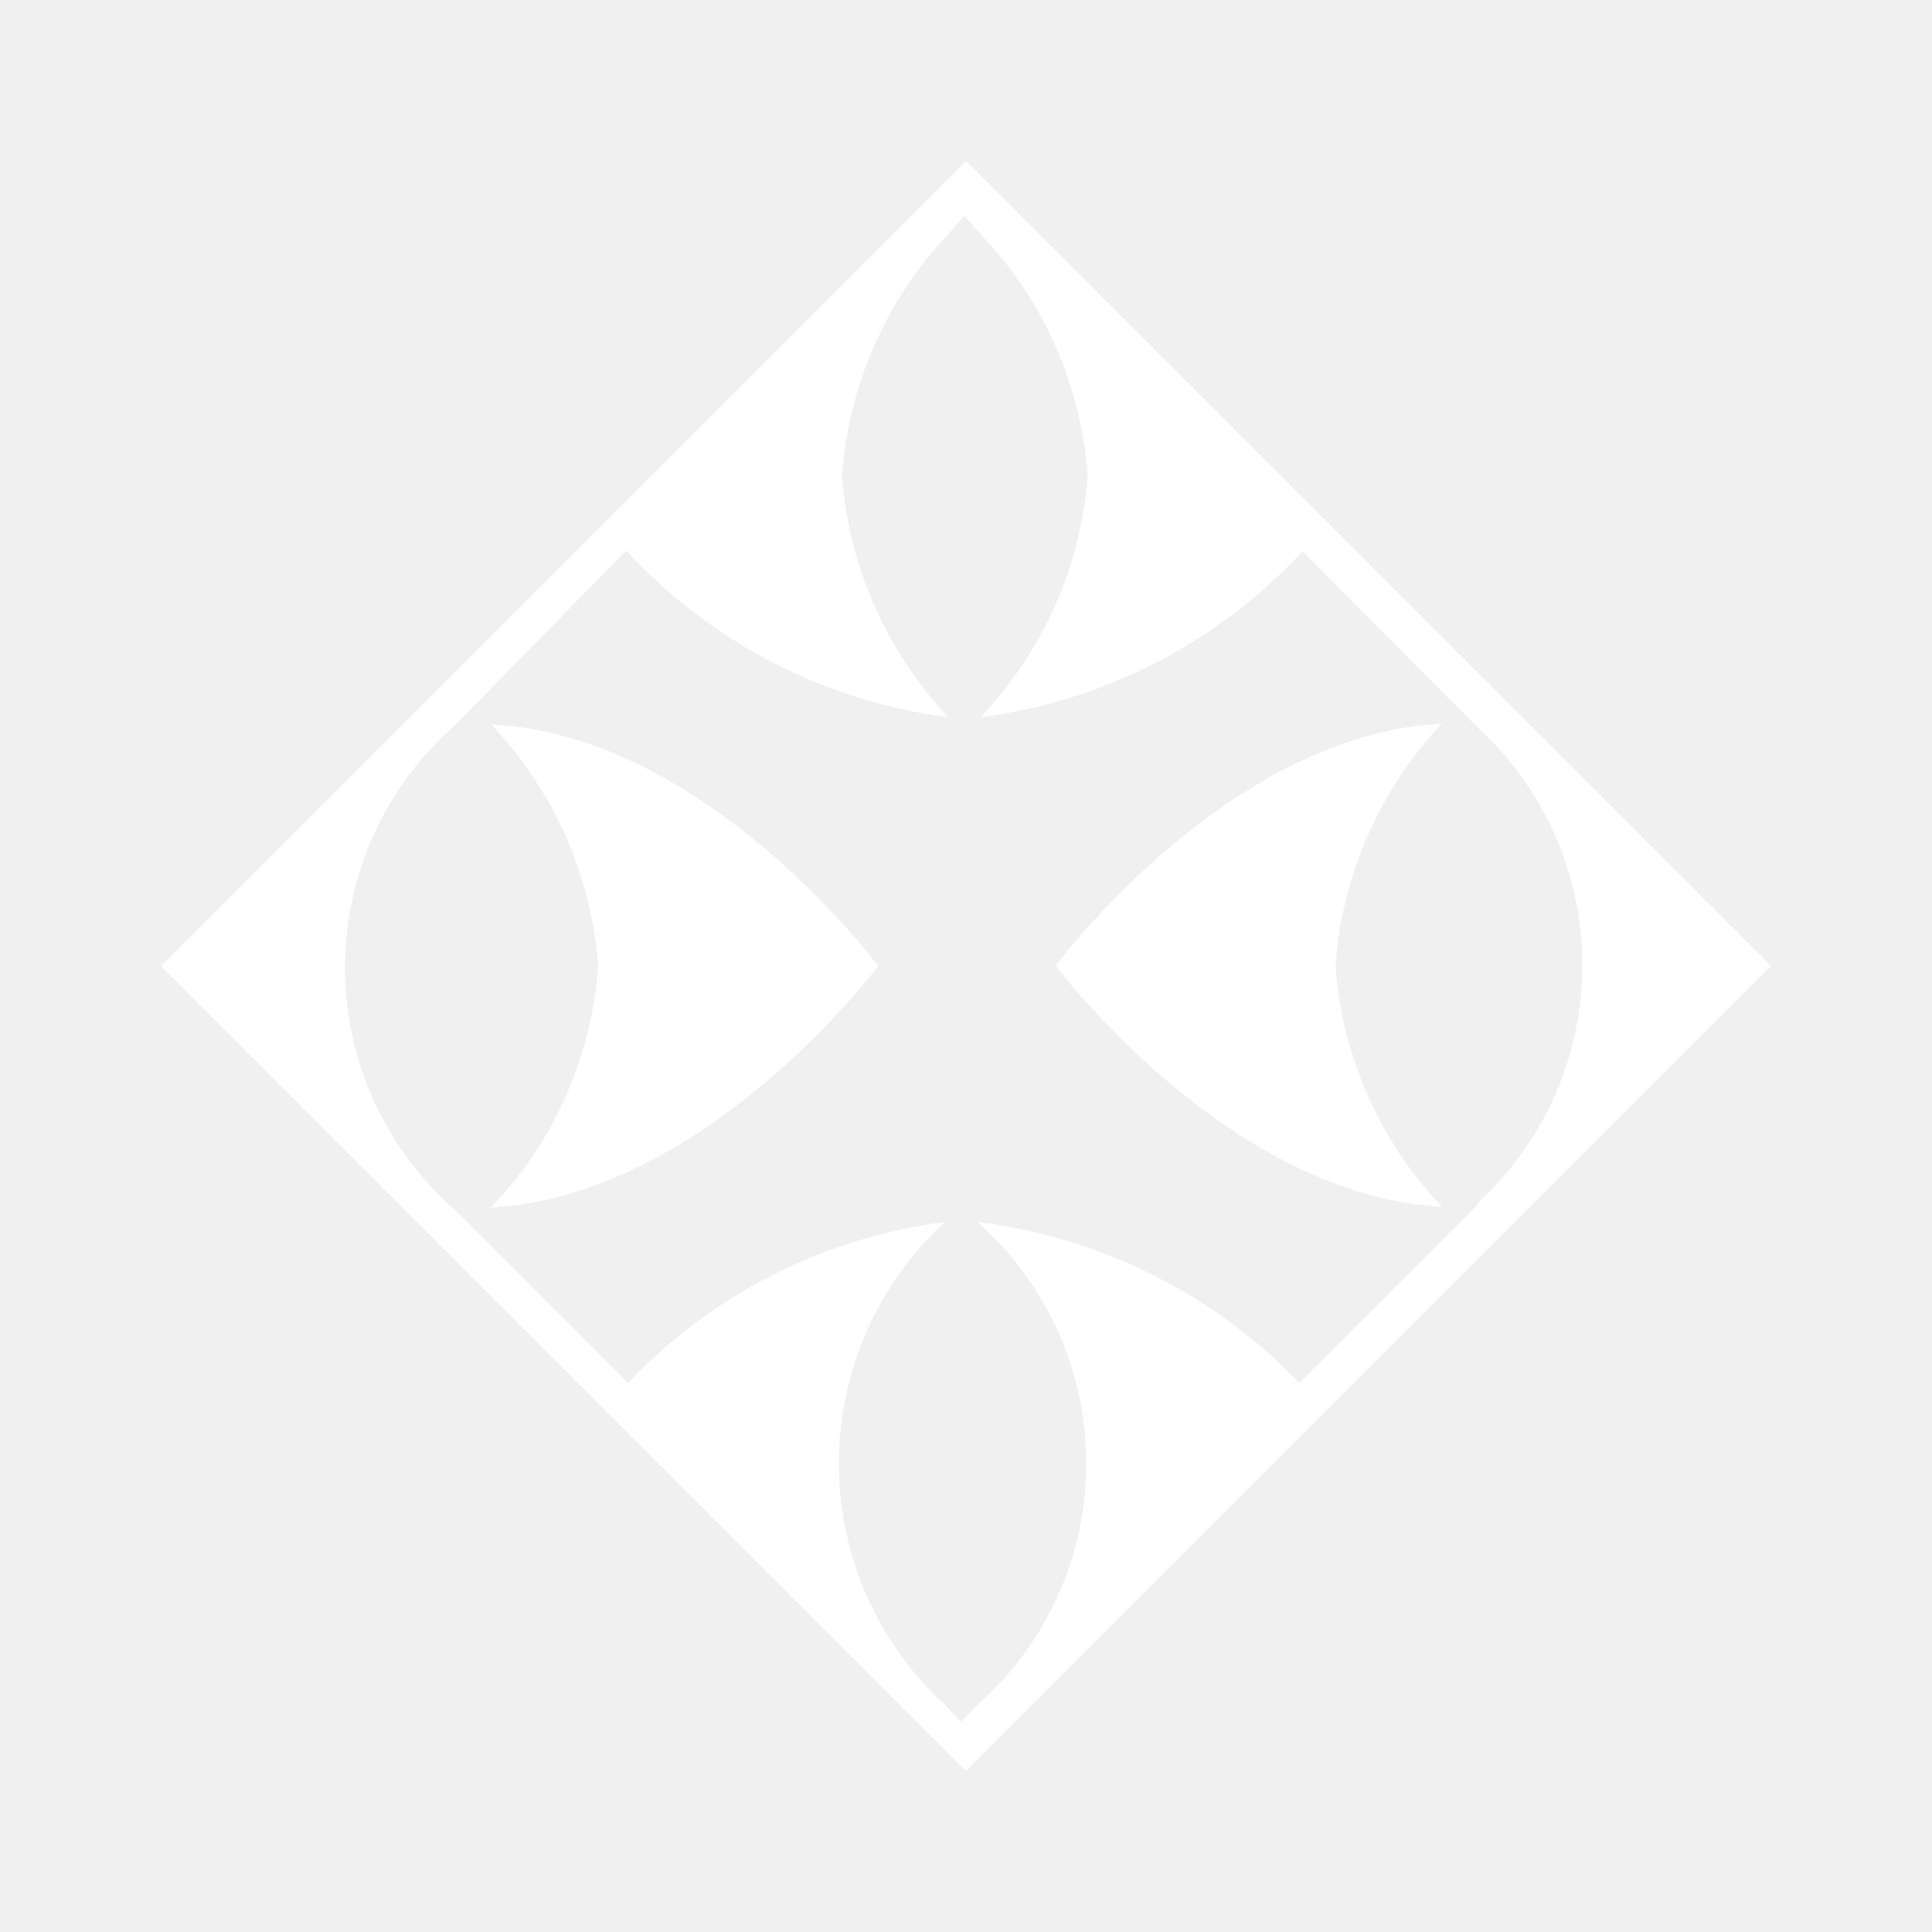
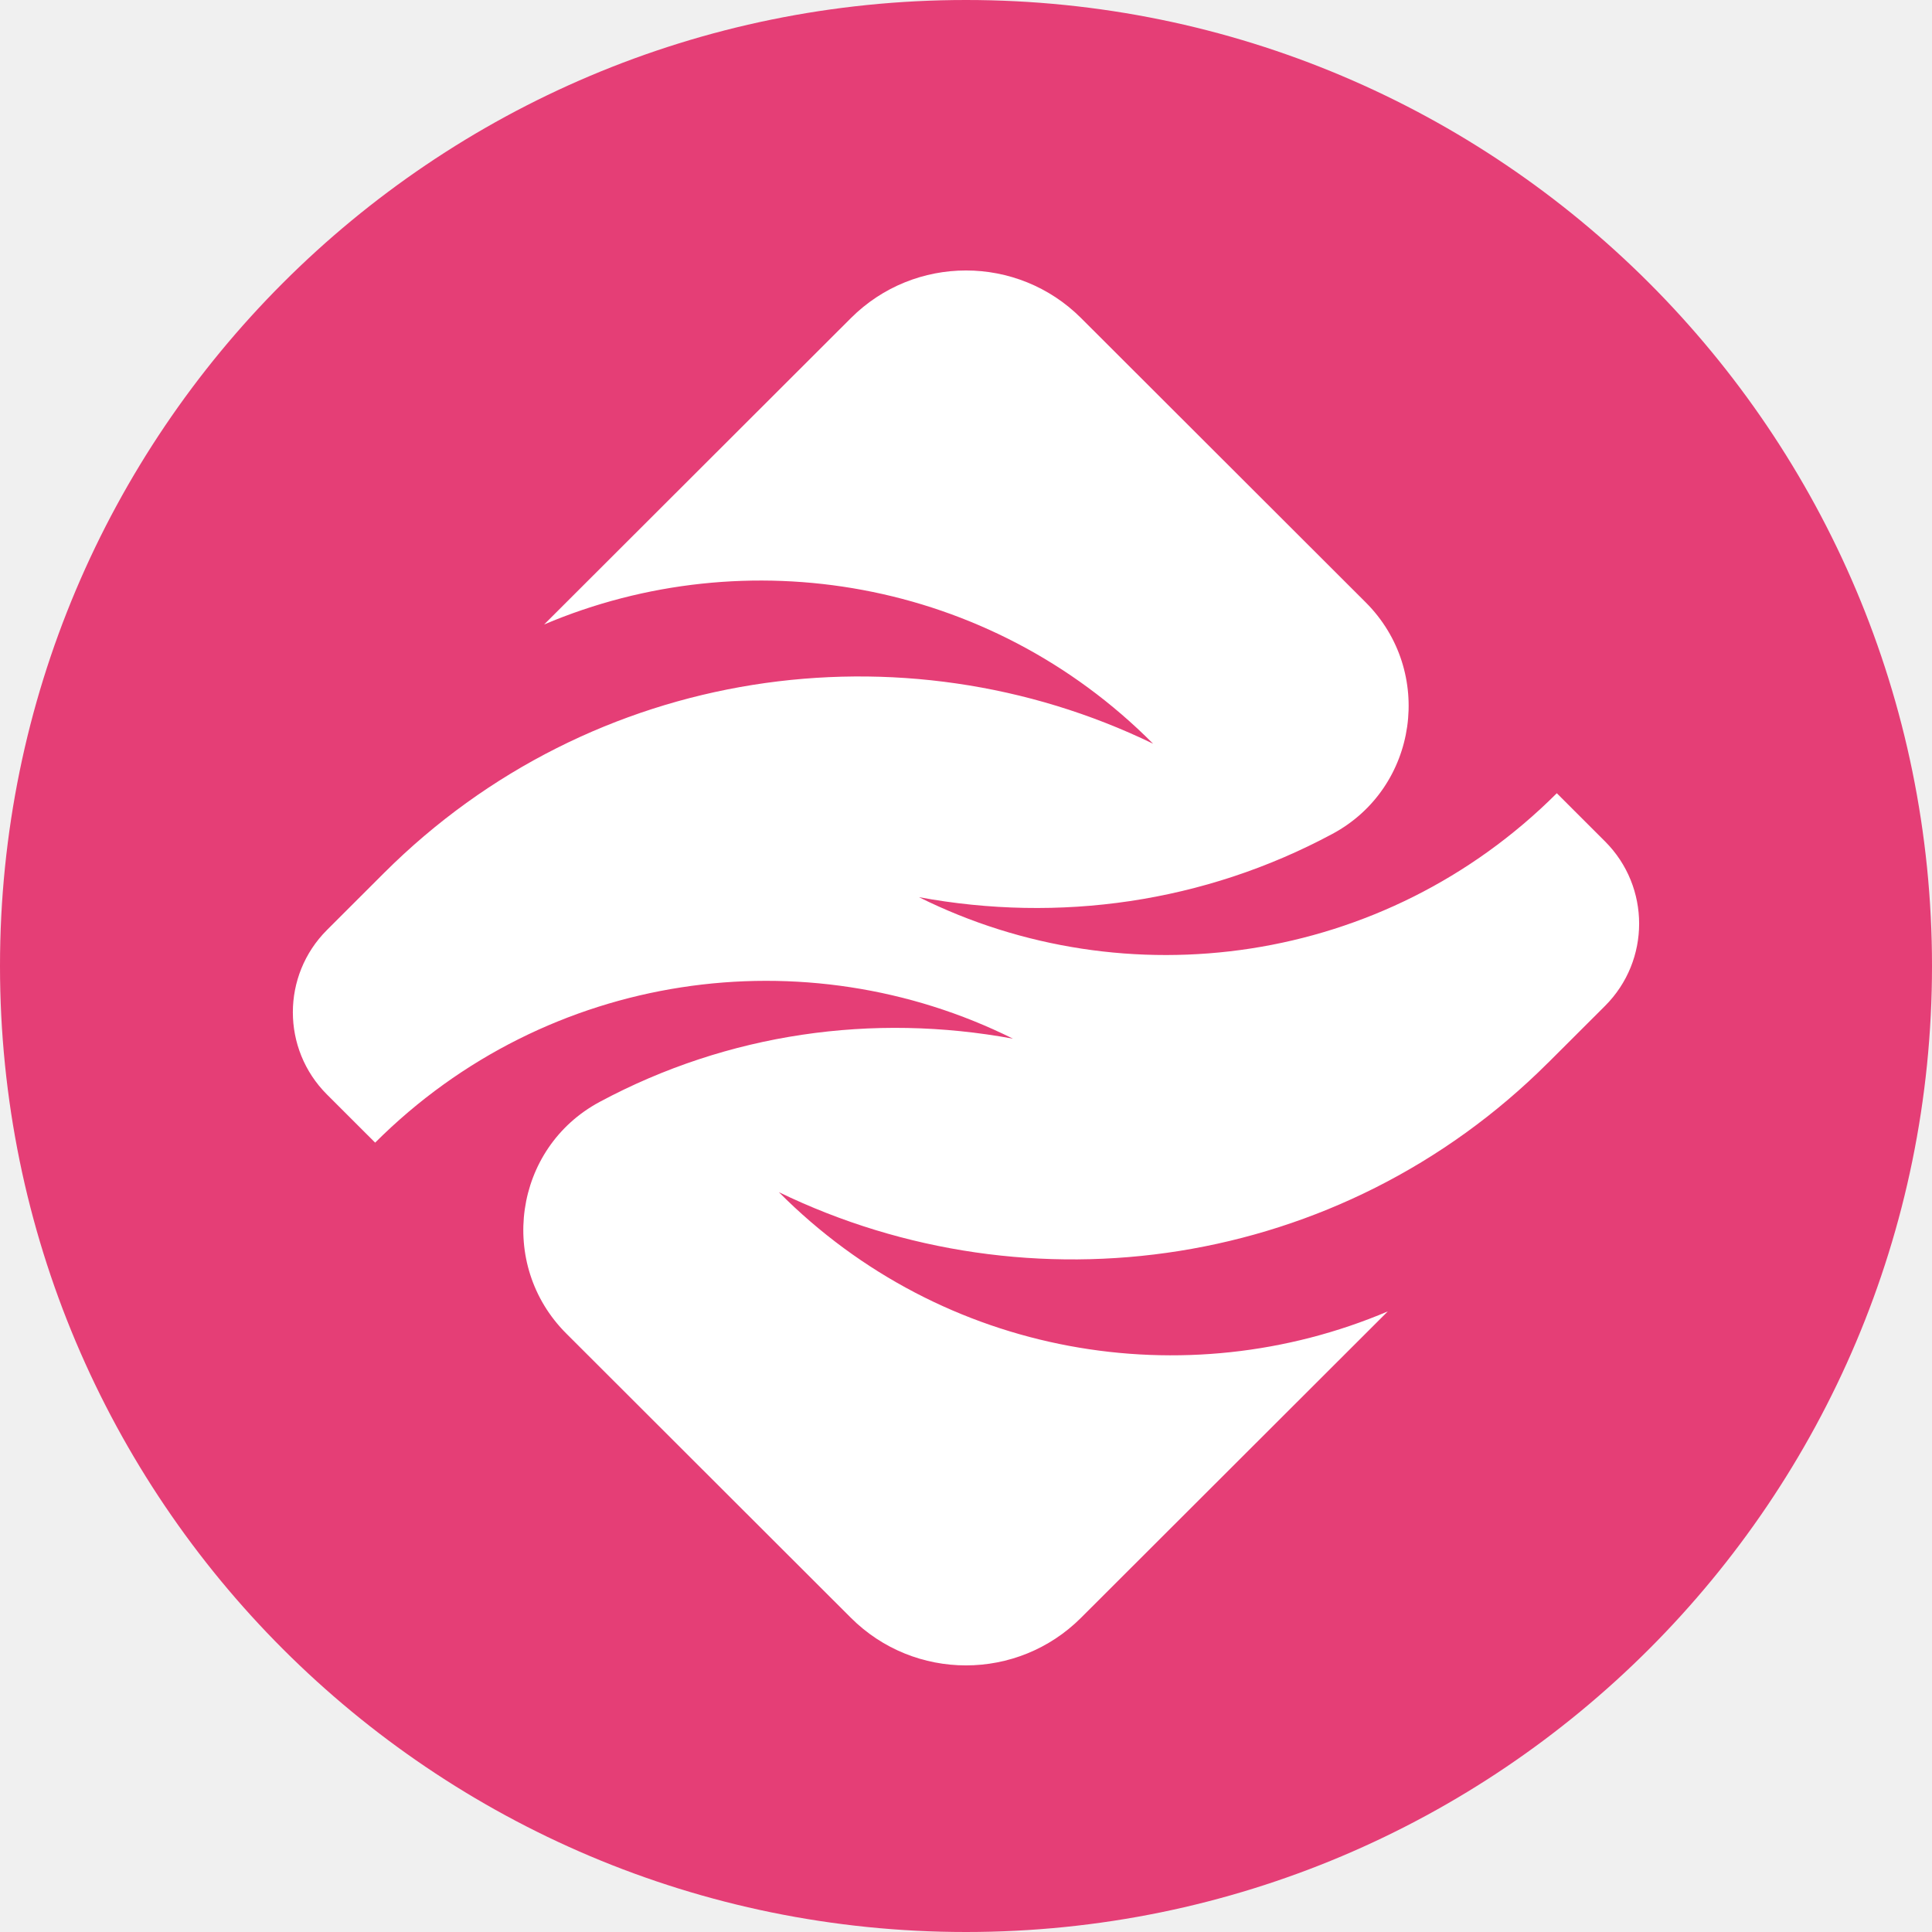
- <svg xmlns="http://www.w3.org/2000/svg" width="24" height="24" viewBox="0 0 24 24" fill="none">
-   <path d="M10.91 12C10.91 12 8.77 14.86 6.1 15C6.881 14.187 7.352 13.125 7.43 12C7.348 10.876 6.878 9.816 6.1 9C8.77 9.12 10.91 12 10.91 12ZM22 12L12 22L2 12L12 2L22 12ZM18.38 14.92C18.783 14.546 19.104 14.092 19.324 13.588C19.544 13.084 19.657 12.54 19.657 11.99C19.657 11.44 19.544 10.896 19.324 10.392C19.104 9.888 18.783 9.434 18.38 9.06L16.18 6.85C15.129 7.984 13.713 8.713 12.18 8.91C12.958 8.094 13.428 7.034 13.51 5.91C13.432 4.785 12.961 3.723 12.18 2.91L11.98 2.68L11.78 2.91C11.006 3.727 10.539 4.787 10.46 5.91C10.544 7.032 11.01 8.09 11.78 8.91C10.245 8.712 8.828 7.979 7.78 6.84L5.64 9.02C5.214 9.395 4.874 9.857 4.64 10.374C4.407 10.892 4.286 11.453 4.286 12.02C4.286 12.588 4.407 13.149 4.64 13.666C4.874 14.183 5.214 14.645 5.64 15.02L7.8 17.18C8.844 16.079 10.235 15.373 11.74 15.18C11.324 15.561 10.992 16.025 10.765 16.541C10.538 17.058 10.421 17.616 10.421 18.18C10.421 18.744 10.538 19.302 10.765 19.819C10.992 20.335 11.324 20.799 11.74 21.18L11.94 21.39L12.14 21.18C12.566 20.805 12.906 20.343 13.14 19.826C13.373 19.309 13.494 18.748 13.494 18.18C13.494 17.613 13.373 17.052 13.14 16.534C12.906 16.017 12.566 15.555 12.14 15.18C13.665 15.364 15.078 16.071 16.14 17.18L18.35 14.97L18.38 14.92ZM13.11 11.99C13.11 11.99 15.24 14.85 17.91 14.99C17.136 14.173 16.669 13.113 16.59 11.99C16.674 10.868 17.14 9.81 17.91 8.99C15.24 9.12 13.11 12 13.11 12V11.99Z" fill="white" />
+ <svg xmlns="http://www.w3.org/2000/svg" width="40" height="40" viewBox="0 0 40 40" fill="none">
+   <g clip-path="url(#clip0_1374_54)">
+     <mask id="mask0_1374_54" style="mask-type:luminance" maskUnits="userSpaceOnUse" x="0" y="0" width="40" height="40">
+       <path d="M40 0H0V40H40V0Z" fill="white" />
+     </mask>
+     <g mask="url(#mask0_1374_54)">
+       <path d="M20 40C31.046 40 40 31.046 40 20C40 8.954 31.046 0 20 0C8.954 0 0 8.954 0 20C0 31.046 8.954 40 20 40Z" fill="#E53E76" />
+       <path d="M32.052 22.003C32.382 21.673 32.808 21.248 33.23 20.827C34.172 19.886 34.172 18.361 33.23 17.42L32.232 16.423C28.659 19.992 23.312 20.709 19.026 18.575C21.923 19.11 24.926 18.693 27.586 17.265C29.366 16.309 29.704 13.898 28.275 12.471L22.383 6.586C21.067 5.271 18.933 5.271 17.617 6.586L11.266 12.929C15.448 11.154 20.472 11.977 23.874 15.398C18.685 12.882 12.256 13.775 7.948 18.077C7.617 18.407 7.192 18.833 6.769 19.255C5.828 20.196 5.828 21.72 6.769 22.66L7.767 23.657C11.34 20.088 16.687 19.371 20.973 21.505C18.076 20.97 15.074 21.387 12.413 22.815C10.633 23.771 10.295 26.182 11.724 27.609L17.616 33.494C18.932 34.809 21.066 34.809 22.382 33.494L28.733 27.151C24.551 28.926 19.527 28.103 16.125 24.682C21.314 27.198 27.742 26.305 32.051 22.003L32.052 22.003Z" fill="white" />
+     </g>
+   </g>
+   <defs>
+     <clipPath id="clip0_1374_54">
+       <rect width="40" height="40" fill="white" />
+     </clipPath>
+   </defs>
</svg>
